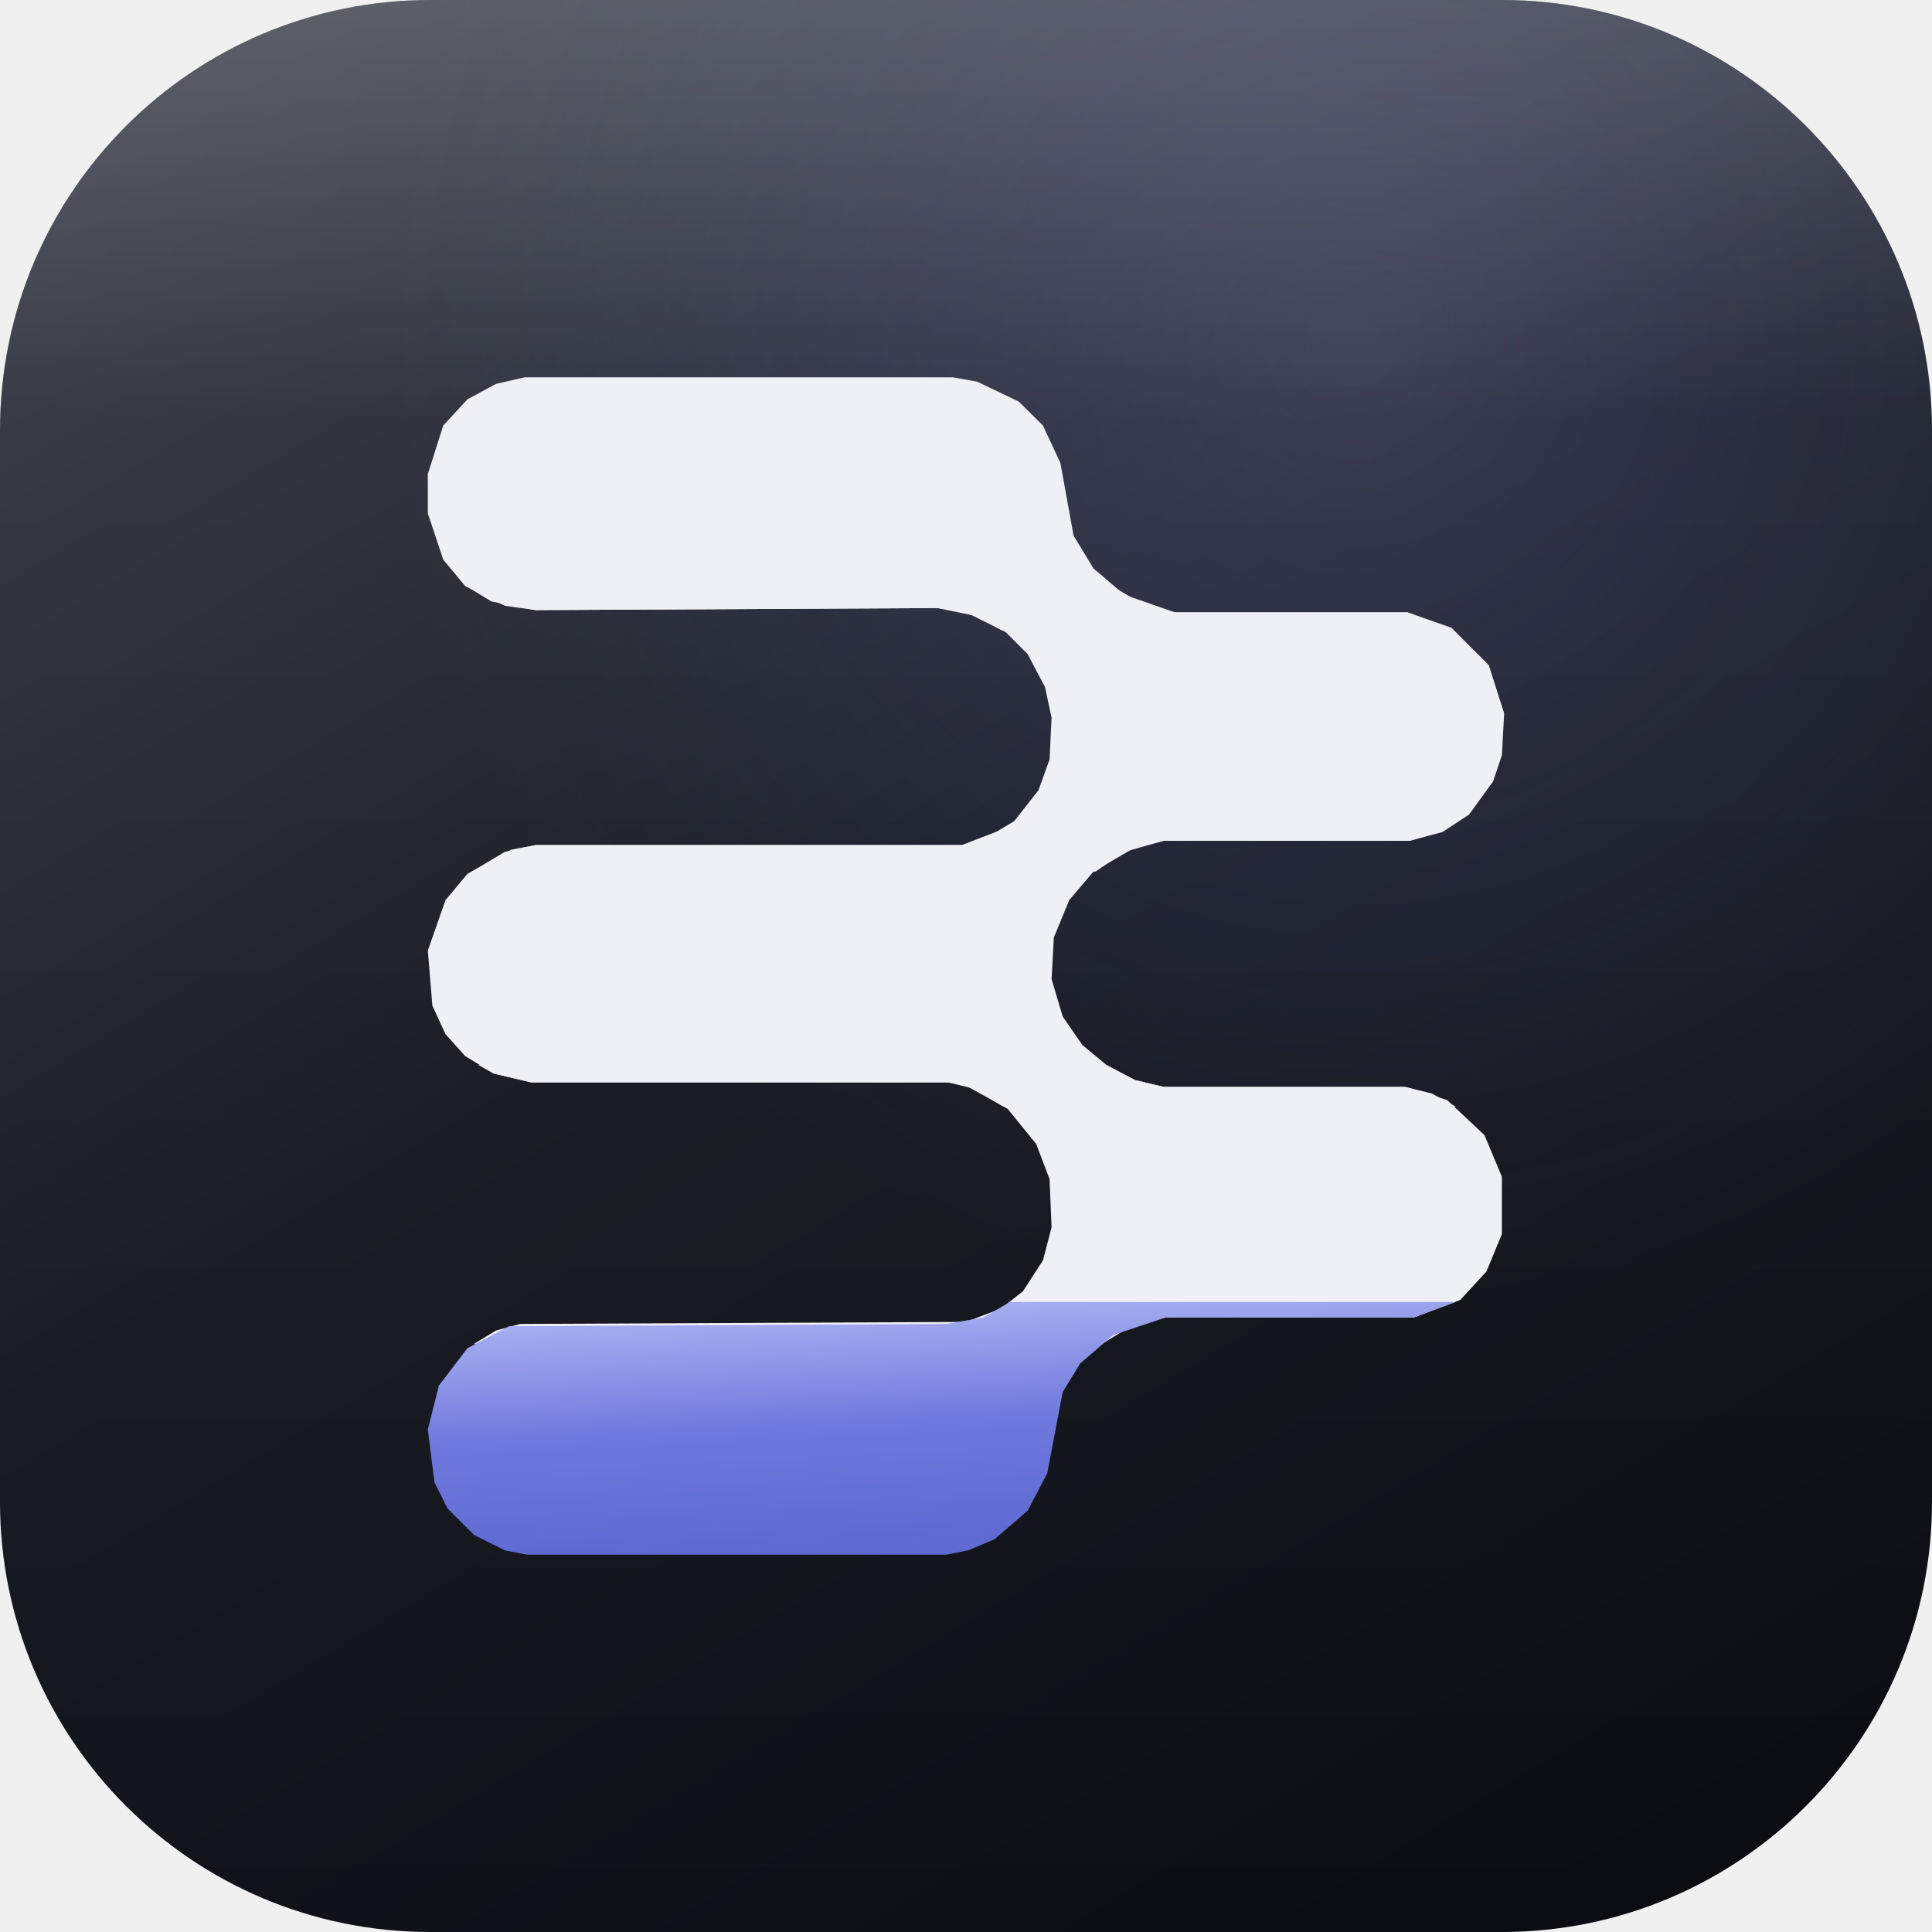
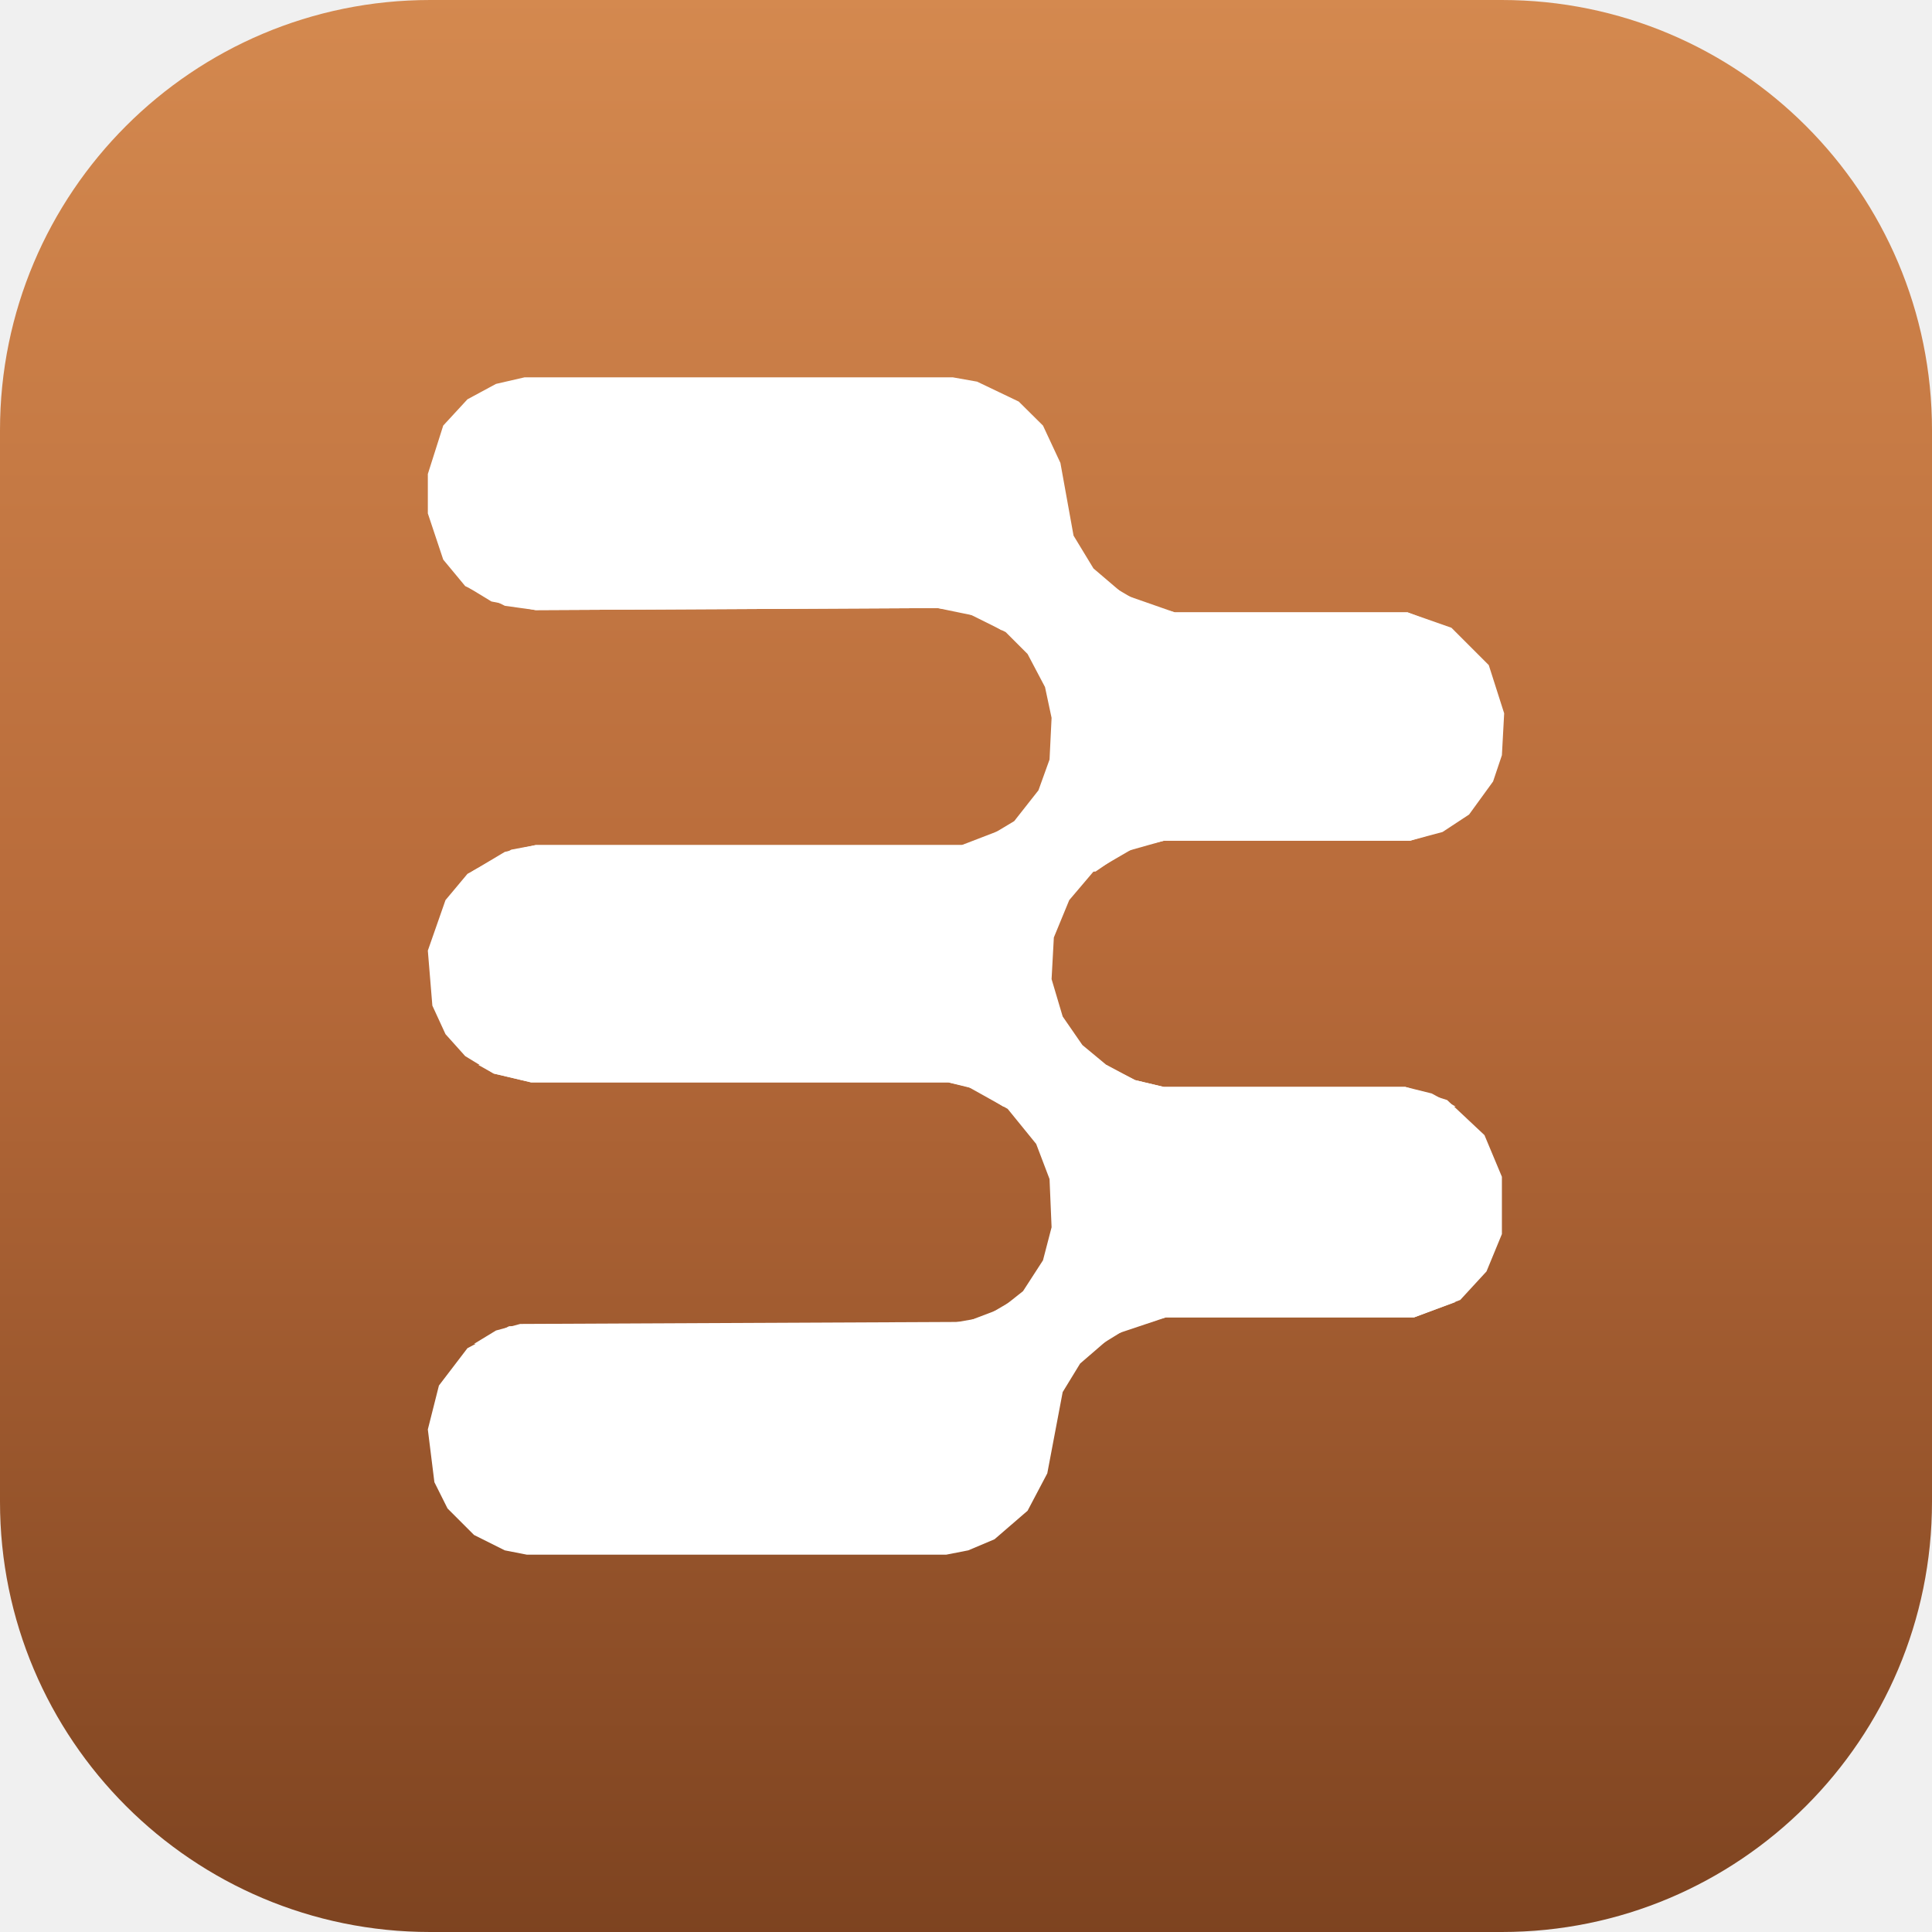
<svg xmlns="http://www.w3.org/2000/svg" viewBox="0 0 1024 1024" width="1024" height="1024">
  <defs>
-     <linearGradient id="plenum-tile" x1="0.2" y1="0" x2="0.8" y2="1">
-       <stop offset="0%" stop-color="#353844" />
-       <stop offset="45%" stop-color="#161820" />
-       <stop offset="100%" stop-color="#0b0c11" />
-     </linearGradient>
-     <radialGradient id="plenum-pool" cx="70%" cy="18%" r="50%">
-       <stop offset="0%" stop-color="#8b93d8" stop-opacity="0.22" />
-       <stop offset="100%" stop-color="#5e6ad2" stop-opacity="0" />
-     </radialGradient>
-     <linearGradient id="plenum-sheen" x1="0" y1="0" x2="0" y2="1">
-       <stop offset="0%" stop-color="#ffffff" stop-opacity="0.2" />
-       <stop offset="22%" stop-color="#ffffff" stop-opacity="0.04" />
-       <stop offset="100%" stop-color="#ffffff" stop-opacity="0" />
-     </linearGradient>
-     <linearGradient id="plenum-lav" x1="0" y1="0" x2="0.2" y2="1">
-       <stop offset="0%" stop-color="#b4bbf5" />
-       <stop offset="55%" stop-color="#6f78dc" />
-       <stop offset="100%" stop-color="#5e6ad2" />
+     <linearGradient id="plenum-tile" x1="0.5" y1="0" x2="0.5" y2="1">
+       <stop offset="0%" stop-color="#d4894f" />
+       <stop offset="48%" stop-color="#b86b3a" />
+       <stop offset="100%" stop-color="#7d4320" />
    </linearGradient>
  </defs>
  <rect width="1024" height="1024" rx="228" fill="url(#plenum-tile)" />
-   <rect width="1024" height="1024" rx="228" fill="url(#plenum-pool)" />
-   <rect width="1024" height="1024" rx="228" fill="url(#plenum-sheen)" />
-   <g transform="translate(128 128) scale(12)">
-     <g fill="#eef0f5">
-       <path d="M12.50,6.00 L11.24,6.29 L9.98,6.97 L8.91,8.13 L8.23,10.27 L8.23,12.01 L8.91,14.05 L9.88,15.22 L11.63,16.09 L12.99,16.28 L30.74,16.19 L32.58,16.57 L33.55,17.16 L53.54,17.16 L51.50,16.38 L41.22,16.38 L38.99,15.60 L37.63,14.44 L36.75,12.99 L36.17,9.78 L35.40,8.13 L34.33,7.07 L32.49,6.19 L31.42,6.00 Z" />
-       <path d="M10.07,15.31 L11.04,15.90 L12.99,16.28 L30.74,16.19 L32.00,16.38 L33.75,17.25 L34.72,18.22 L35.49,19.68 L35.78,21.04 L35.69,22.88 L35.20,24.24 L34.13,25.60 L32.68,26.47 L31.81,26.66 L12.99,26.66 L11.63,26.96 L10.17,27.83 L37.72,27.83 L38.99,26.96 L40.73,26.47 L51.60,26.47 L53.05,26.08 L54.22,25.31 L55.28,23.85 L55.67,22.69 L55.77,20.84 L55.09,18.71 L53.44,17.06 L51.50,16.38 L41.22,16.38 L39.76,15.99 L38.60,15.31 Z" />
-       <path d="M33.55,25.99 L31.81,26.66 L12.99,26.66 L11.92,26.86 L9.98,27.93 L9.01,29.09 L8.23,31.32 L8.43,33.75 L9.01,35.01 L9.88,35.98 L11.14,36.75 L12.79,37.14 L31.22,37.14 L32.39,37.43 L33.65,38.21 L53.63,38.21 L52.57,37.63 L51.40,37.34 L40.73,37.34 L39.47,37.04 L38.31,36.46 L37.14,35.49 L36.27,34.23 L35.78,32.58 L35.88,30.74 L36.56,29.09 L37.63,27.83 L39.47,26.76 L40.73,26.47 L51.60,26.47 L53.15,25.99 Z" />
-       <path d="M10.46,36.37 L11.14,36.75 L12.79,37.14 L31.22,37.14 L32.10,37.34 L33.84,38.31 L35.10,39.86 L35.69,41.41 L35.78,43.54 L35.40,45.00 L34.52,46.36 L33.55,47.13 L32.00,47.72 L12.31,47.81 L11.24,48.10 L10.27,48.69 L38.01,48.69 L39.28,47.91 L40.83,47.52 L51.79,47.52 L53.83,46.75 L54.99,45.49 L55.67,43.84 L55.67,41.31 L54.90,39.47 L53.25,37.92 L51.40,37.34 L40.73,37.34 L39.47,37.04 L38.21,36.37 Z" />
-     </g>
-     <path fill="url(#plenum-lav)" d="M33.94,46.84 L32.78,47.52 L31.13,47.81 L11.82,47.91 L9.98,48.88 L8.72,50.53 L8.23,52.47 L8.52,54.80 L9.10,55.96 L10.27,57.13 L11.63,57.81 L12.60,58.00 L31.13,58.00 L32.10,57.81 L33.26,57.32 L34.72,56.06 L35.59,54.41 L36.27,50.82 L37.04,49.56 L38.50,48.30 L40.83,47.52 L51.79,47.52 L53.63,46.84 Z" />
+   <g transform="translate(128 128) scale(12)" fill="#ffffff">
+     <path d="M12.50,6.00 L11.24,6.29 L9.98,6.97 L8.91,8.13 L8.23,10.27 L8.23,12.01 L8.91,14.05 L9.88,15.22 L11.63,16.09 L12.99,16.28 L30.74,16.19 L32.58,16.57 L33.55,17.16 L53.54,17.16 L51.50,16.38 L41.22,16.38 L38.99,15.60 L37.63,14.44 L36.75,12.99 L36.17,9.78 L35.40,8.13 L34.33,7.07 L32.49,6.19 L31.42,6.00 Z" />
+     <path d="M10.07,15.31 L11.04,15.90 L12.99,16.28 L30.74,16.19 L32.00,16.38 L33.75,17.25 L34.72,18.22 L35.49,19.68 L35.78,21.04 L35.69,22.88 L35.20,24.24 L34.13,25.60 L32.68,26.47 L31.81,26.66 L12.99,26.66 L11.63,26.96 L10.17,27.83 L37.72,27.83 L38.99,26.96 L40.73,26.47 L51.60,26.47 L53.05,26.08 L54.22,25.31 L55.28,23.85 L55.67,22.69 L55.77,20.84 L55.09,18.71 L53.44,17.06 L51.50,16.38 L41.22,16.38 L39.76,15.99 L38.60,15.31 Z" />
+     <path d="M33.55,25.99 L31.81,26.66 L12.99,26.66 L11.92,26.86 L9.98,27.93 L9.01,29.09 L8.23,31.32 L8.43,33.75 L9.01,35.01 L9.88,35.98 L11.14,36.75 L12.79,37.14 L31.22,37.14 L32.39,37.43 L33.65,38.21 L53.63,38.21 L52.57,37.63 L51.40,37.34 L40.73,37.34 L39.47,37.04 L38.31,36.46 L37.14,35.49 L36.27,34.23 L35.78,32.58 L35.88,30.74 L36.56,29.09 L37.63,27.83 L39.47,26.76 L40.73,26.47 L51.60,26.47 L53.15,25.99 Z" />
+     <path d="M10.46,36.37 L11.14,36.75 L12.79,37.14 L31.22,37.14 L32.10,37.34 L33.84,38.31 L35.10,39.86 L35.69,41.41 L35.78,43.54 L35.40,45.00 L34.52,46.36 L33.55,47.13 L32.00,47.72 L12.31,47.81 L11.24,48.10 L10.27,48.69 L38.01,48.69 L39.28,47.91 L40.83,47.52 L51.79,47.52 L53.83,46.75 L54.99,45.49 L55.67,43.84 L55.67,41.31 L54.90,39.47 L53.25,37.92 L51.40,37.34 L40.73,37.34 L39.47,37.04 L38.21,36.37 Z" />
+     <path d="M33.94,46.84 L32.78,47.52 L31.13,47.81 L11.82,47.91 L9.98,48.88 L8.72,50.53 L8.23,52.47 L8.52,54.80 L9.10,55.96 L10.27,57.13 L11.63,57.81 L12.60,58.00 L31.13,58.00 L32.10,57.81 L33.26,57.32 L34.72,56.06 L35.59,54.41 L36.27,50.82 L37.04,49.56 L38.50,48.30 L40.83,47.52 L51.79,47.52 L53.63,46.84 Z" />
  </g>
</svg>
